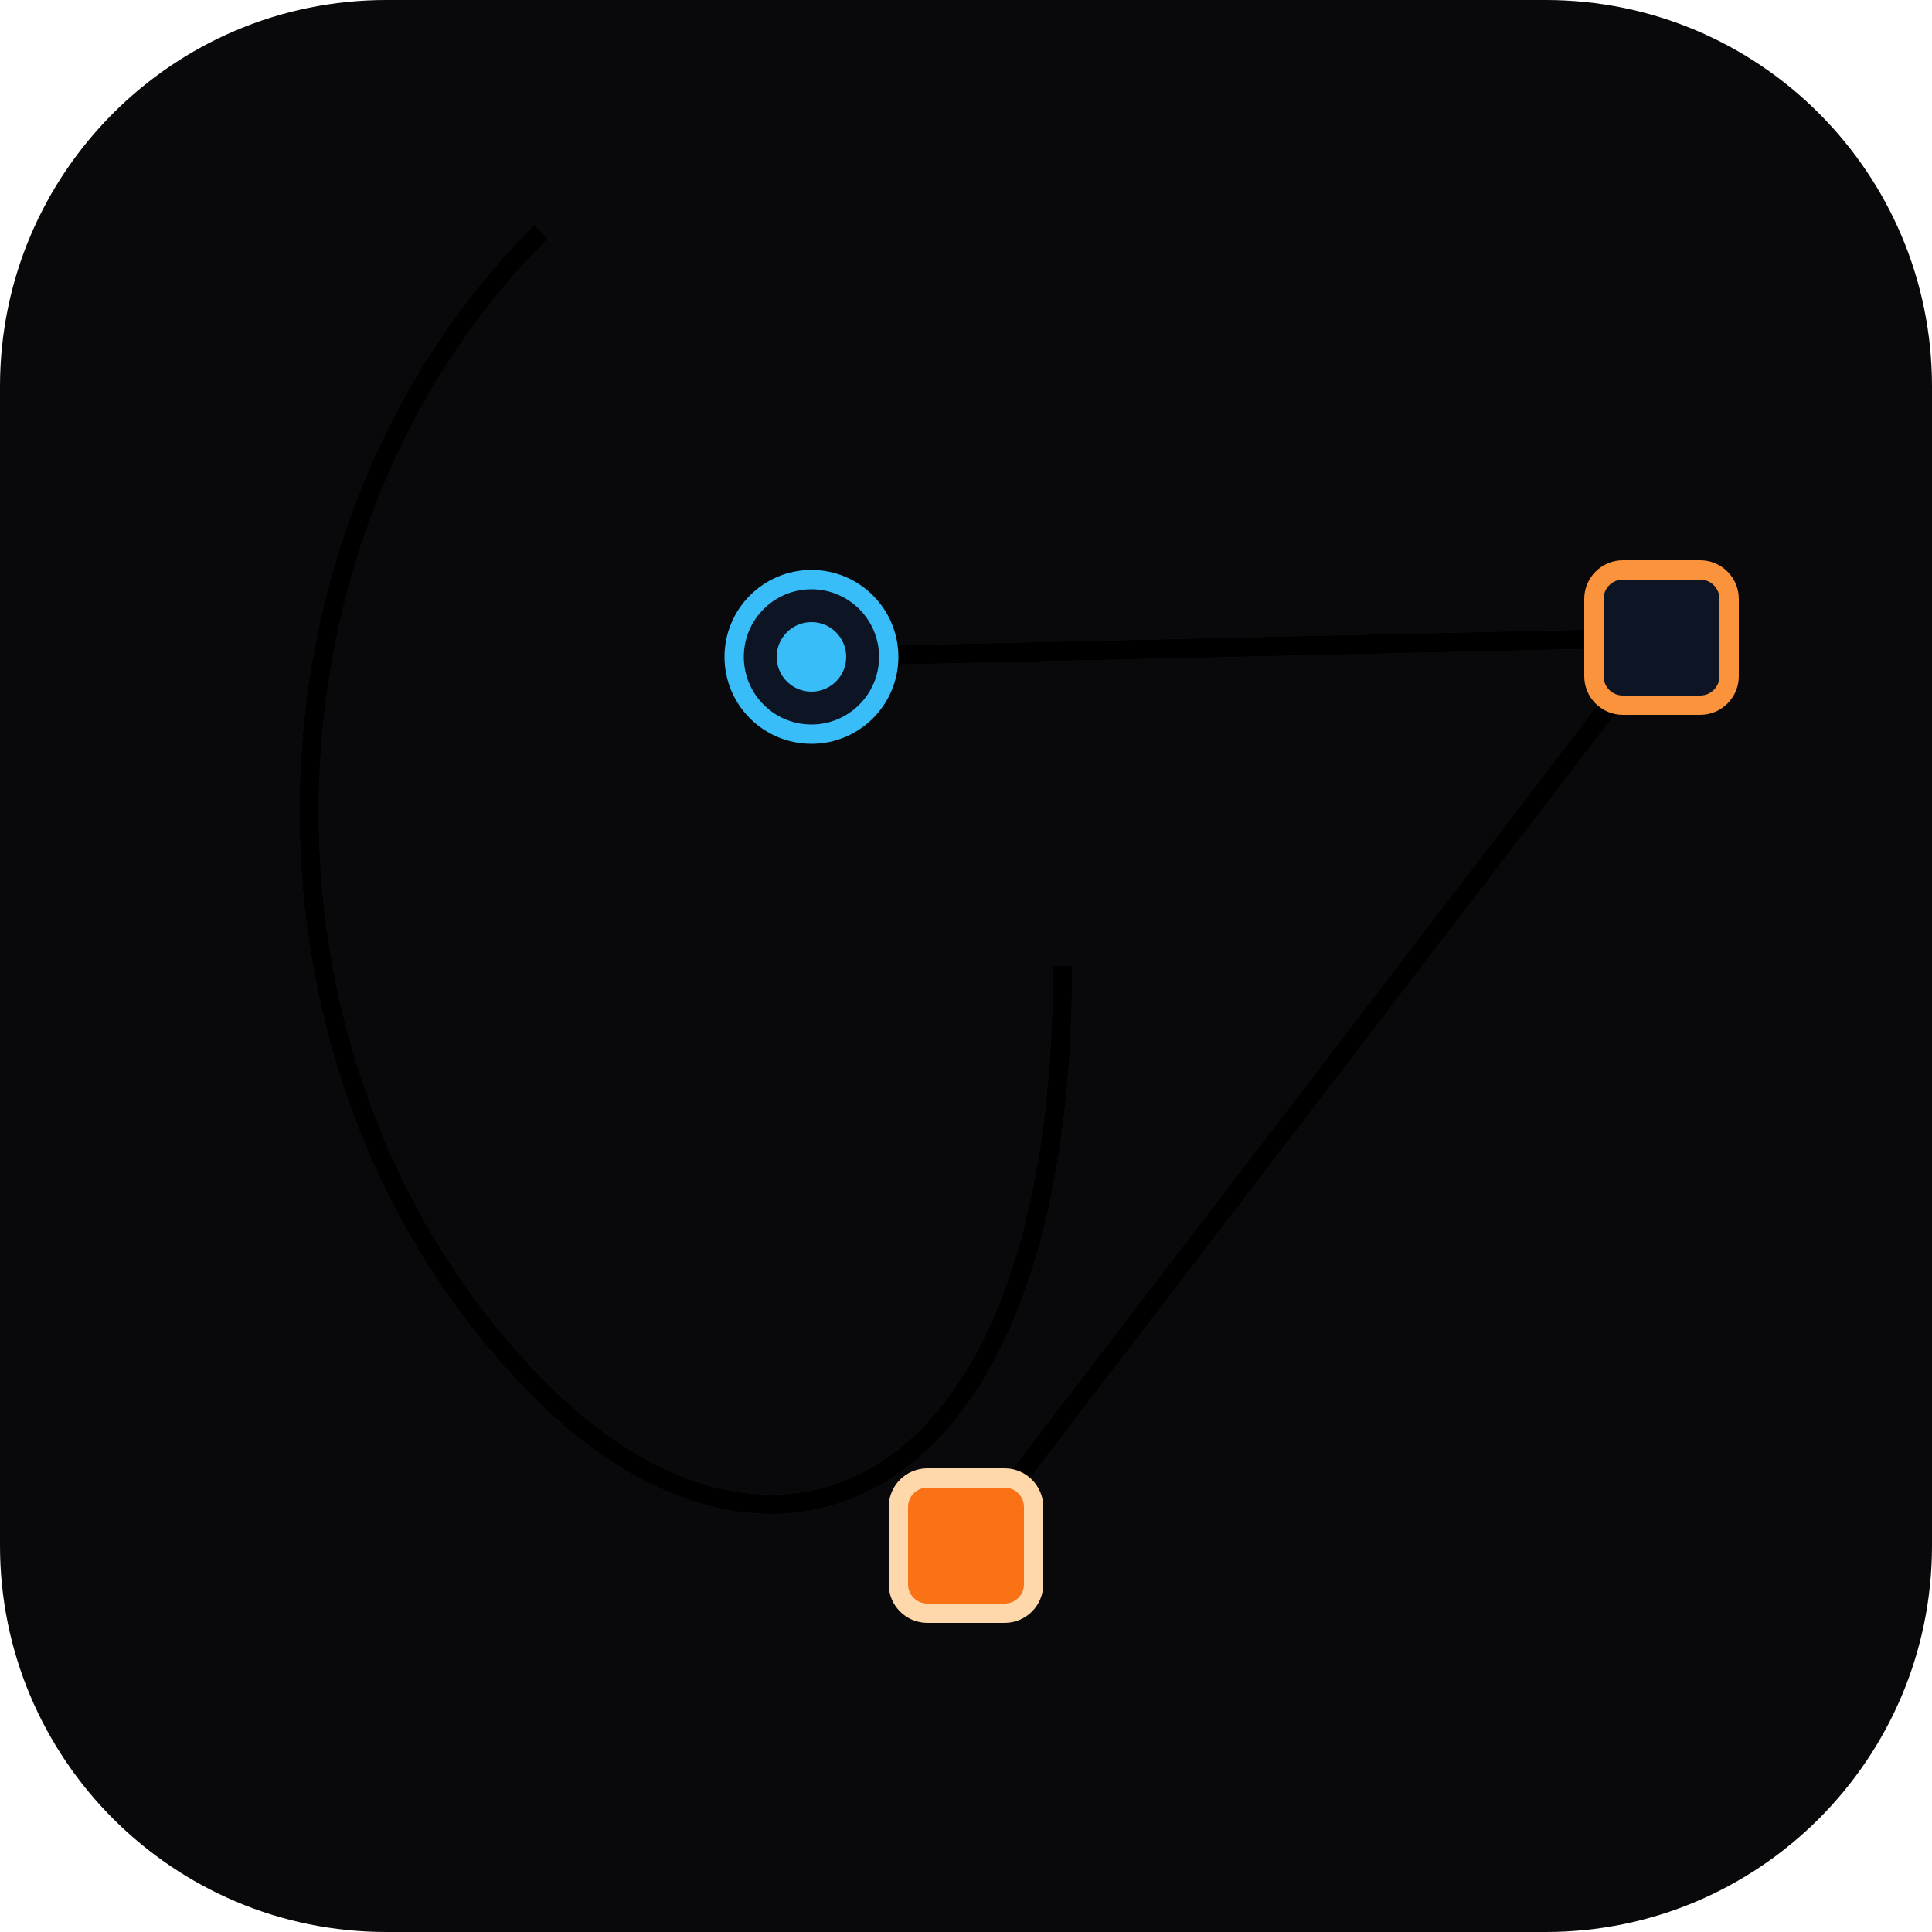
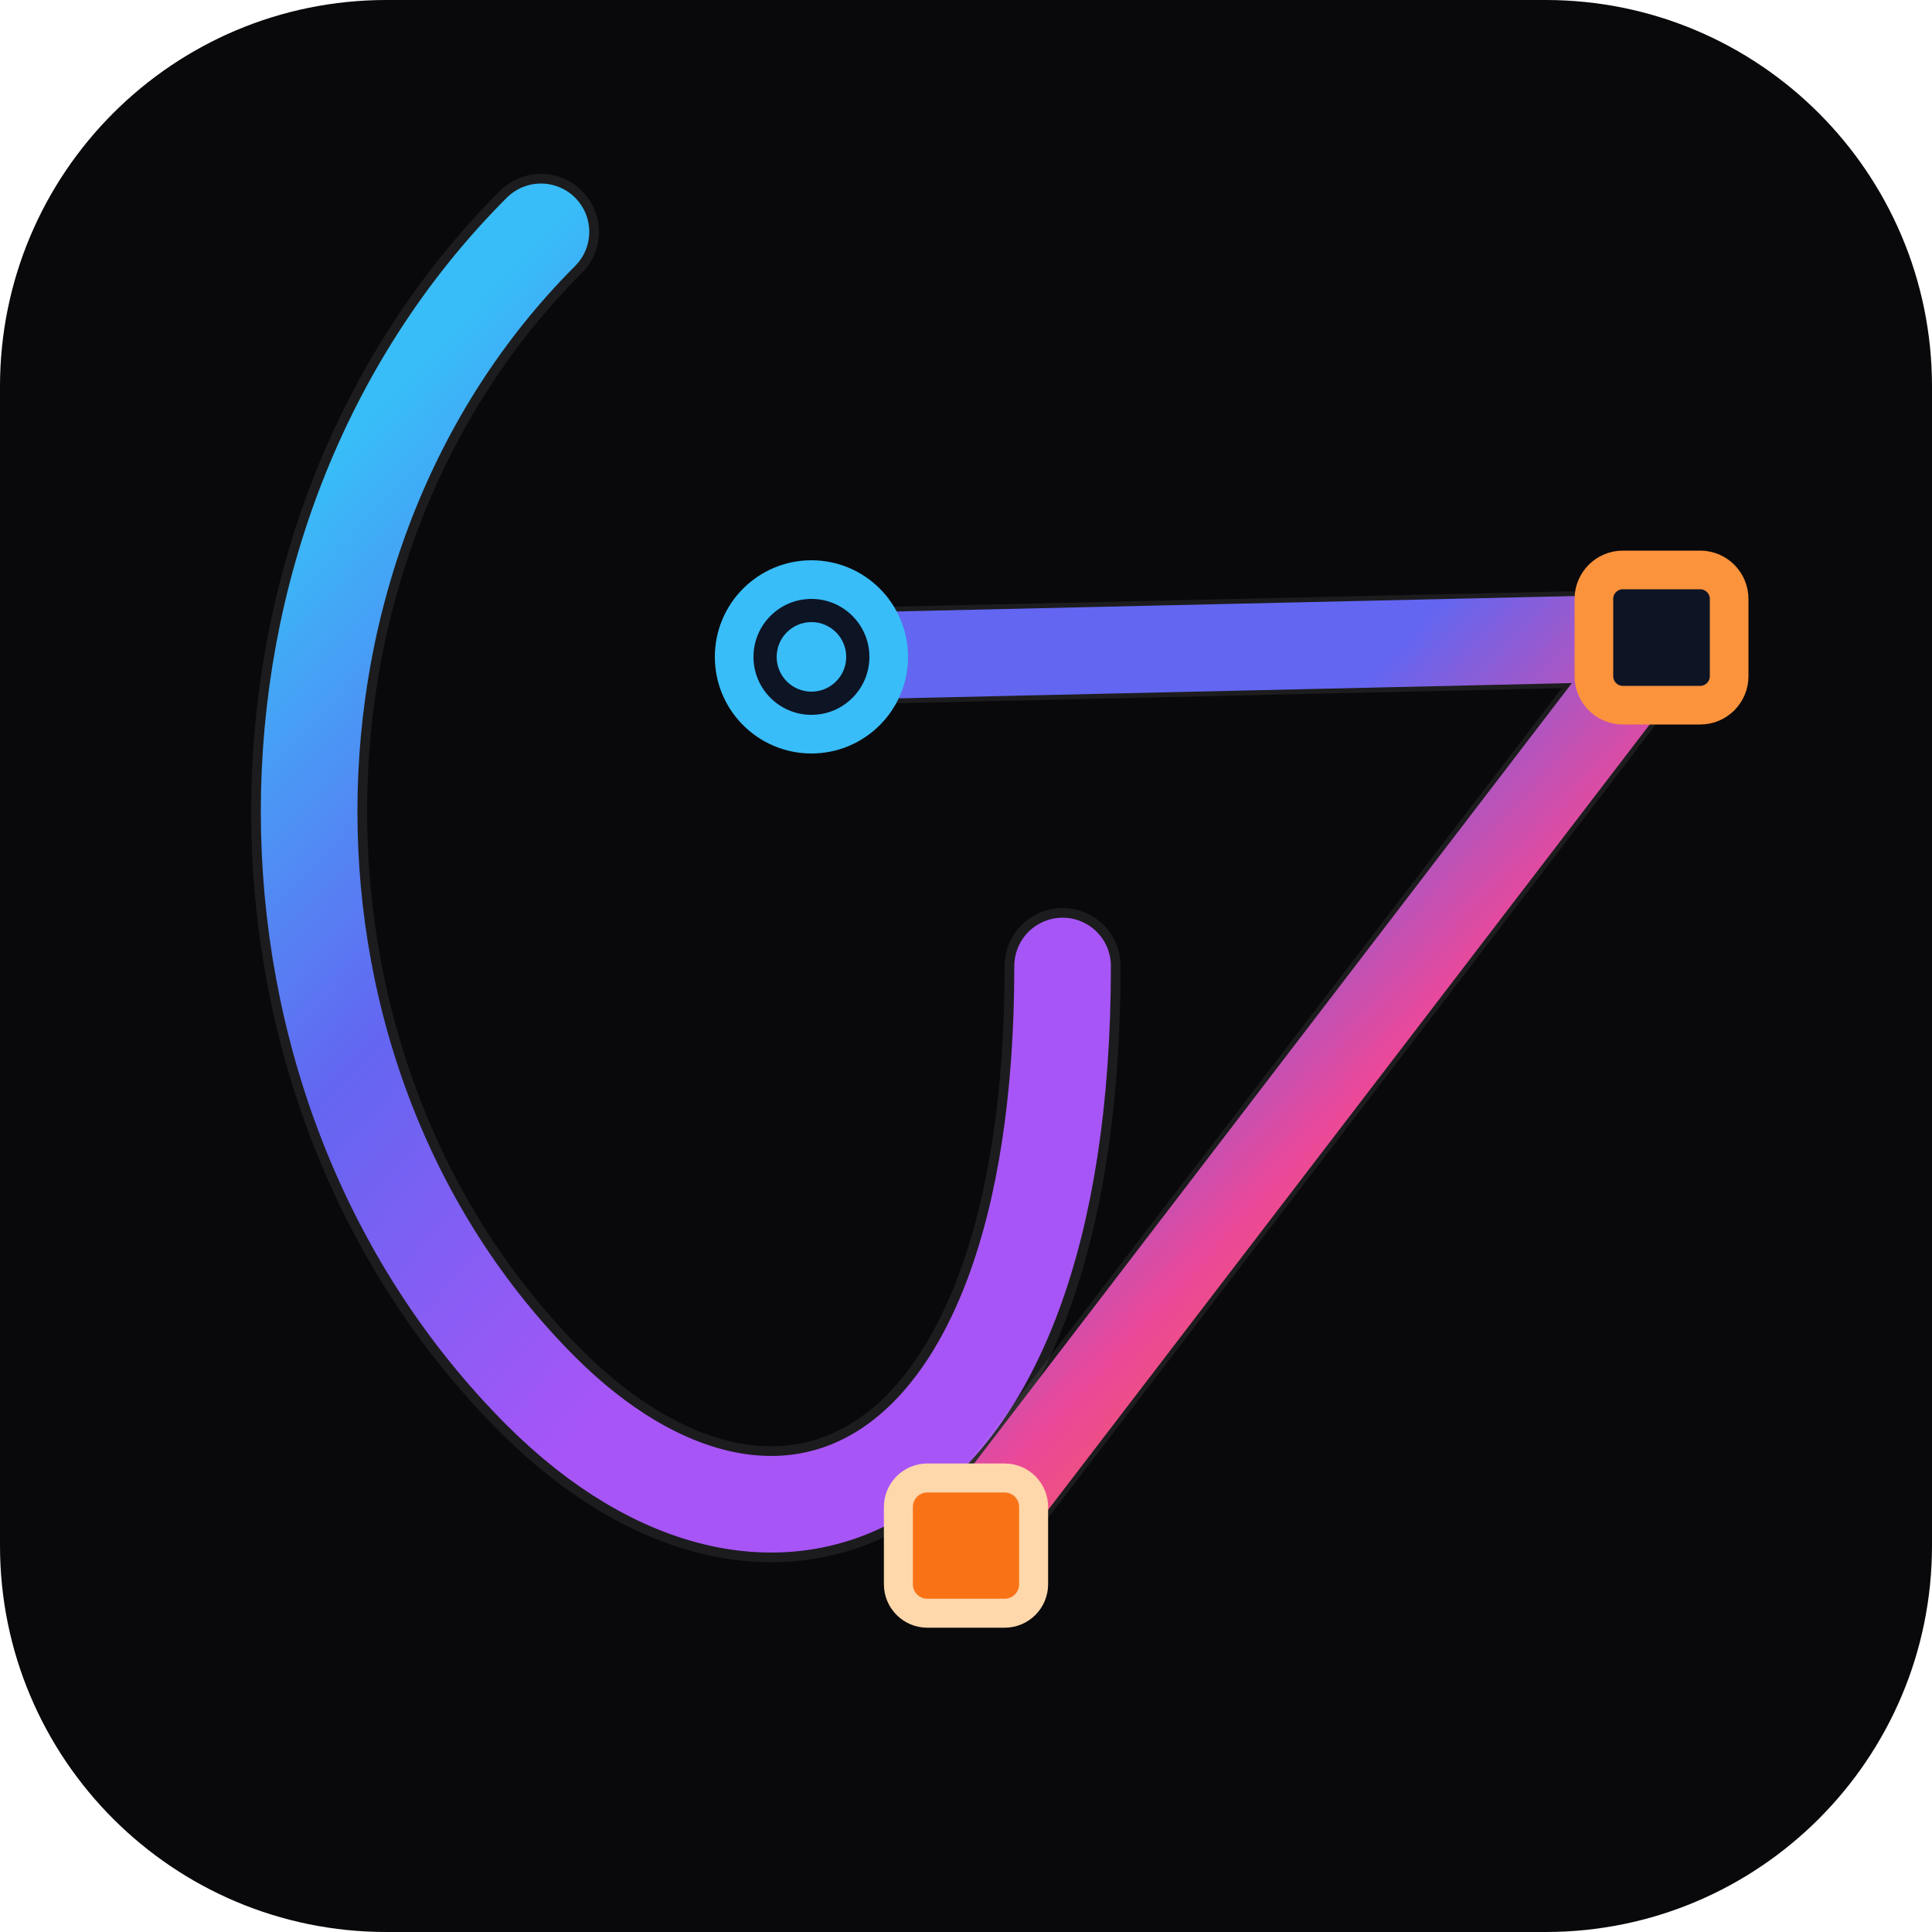
<svg xmlns="http://www.w3.org/2000/svg" viewBox="0 0 100 100" fill="none">
  <defs>
    <linearGradient id="universe-u-grad" x1="15%" y1="10%" x2="60%" y2="80%">
-       <stop offset="0%" stopColor="#38bdf8" />
-       <stop offset="50%" stopColor="#6366f1" />
-       <stop offset="100%" stopColor="#a855f7" />
+       <stop offset="0%" stop-color="#38bdf8" />
+       <stop offset="50%" stop-color="#6366f1" />
+       <stop offset="100%" stop-color="#a855f7" />
    </linearGradient>
    <linearGradient id="universe-n-grad" x1="40%" y1="30%" x2="90%" y2="80%">
-       <stop offset="0%" stopColor="#6366f1" />
-       <stop offset="45%" stopColor="#ec4899" />
-       <stop offset="100%" stopColor="#f97316" />
+       <stop offset="0%" stop-color="#6366f1" />
+       <stop offset="45%" stop-color="#ec4899" />
+       <stop offset="100%" stop-color="#f97316" />
    </linearGradient>
  </defs>
  <rect width="100" height="100" fill="#09090b" rx="20" />
-   <path d="M 28 12 C 12 28 12 56 28 72 C 40 84 55 78 55 50" stroke="rgba(255, 255, 255, 0.08)" strokeWidth="6" strokeLinecap="round" />
-   <path d="M 28 12 C 12 28 12 56 28 72 C 40 84 55 78 55 50" stroke="url(#universe-u-grad)" strokeWidth="5" strokeLinecap="round" />
-   <path d="M 42 34 L 86 33 L 50 80" stroke="rgba(255, 255, 255, 0.08)" strokeWidth="5" strokeLinecap="round" strokeLinejoin="round" />
-   <path d="M 42 34 L 86 33 L 50 80" stroke="url(#universe-n-grad)" strokeWidth="4.5" strokeLinecap="round" strokeLinejoin="round" />
+   <path d="M 28 12 C 12 28 12 56 28 72 C 40 84 55 78 55 50" stroke="rgba(255, 255, 255, 0.08)" stroke-width="6" stroke-linecap="round" />
+   <path d="M 28 12 C 12 28 12 56 28 72 C 40 84 55 78 55 50" stroke="url(#universe-u-grad)" stroke-width="5" stroke-linecap="round" />
+   <path d="M 42 34 L 86 33 L 50 80" stroke="rgba(255, 255, 255, 0.08)" stroke-width="5" stroke-linecap="round" stroke-linejoin="round" />
+   <path d="M 42 34 L 86 33 L 50 80" stroke="url(#universe-n-grad)" stroke-width="4.5" stroke-linecap="round" stroke-linejoin="round" />
  <g>
-     <circle cx="42" cy="34" r="4" fill="#0d1424" stroke="#38bdf8" strokeWidth="2" />
+     <circle cx="42" cy="34" r="4" fill="#0d1424" stroke="#38bdf8" stroke-width="2" />
    <circle cx="42" cy="34" r="1.8" fill="#38bdf8" />
  </g>
-   <rect x="82.5" y="29.5" width="7" height="7" rx="1.5" fill="#0d1424" stroke="#fb923c" strokeWidth="2" />
-   <rect x="46.5" y="76.5" width="7" height="7" rx="1.5" fill="#f97316" stroke="#fed7aa" strokeWidth="1.5" />
+   <rect x="82.5" y="29.5" width="7" height="7" rx="1.5" fill="#0d1424" stroke="#fb923c" stroke-width="2" />
+   <rect x="46.5" y="76.5" width="7" height="7" rx="1.5" fill="#f97316" stroke="#fed7aa" stroke-width="1.5" />
</svg>
